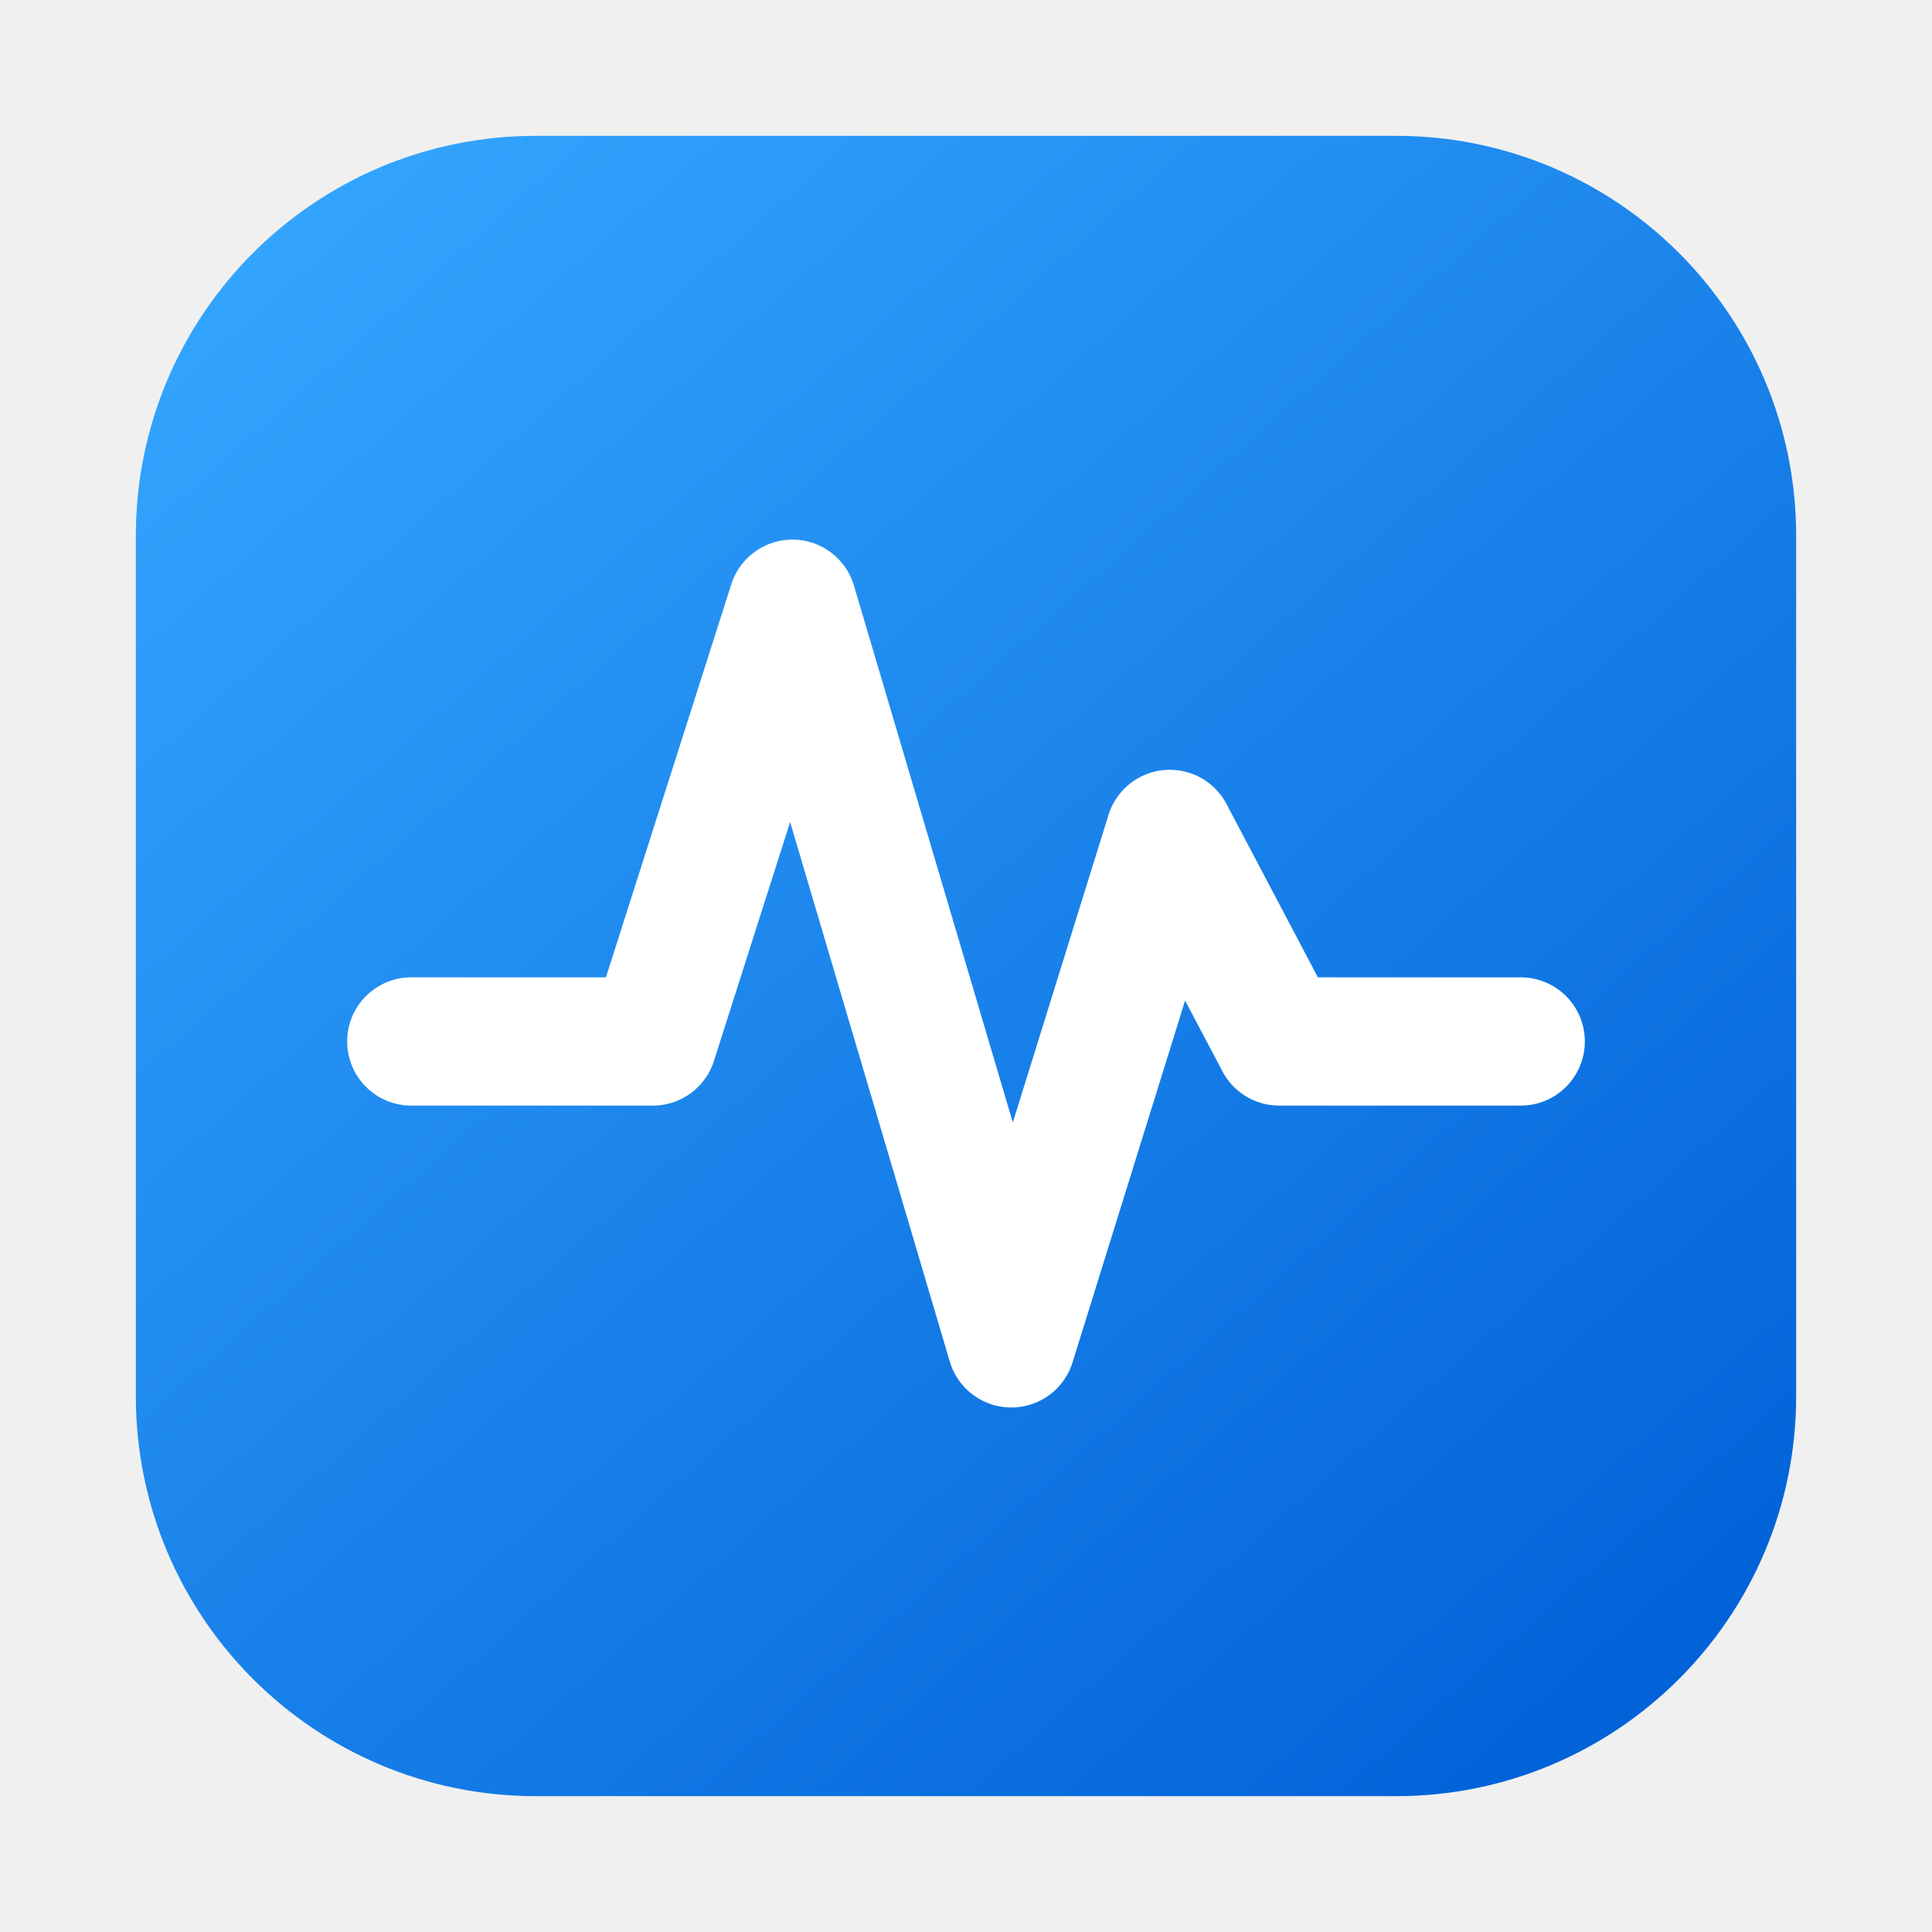
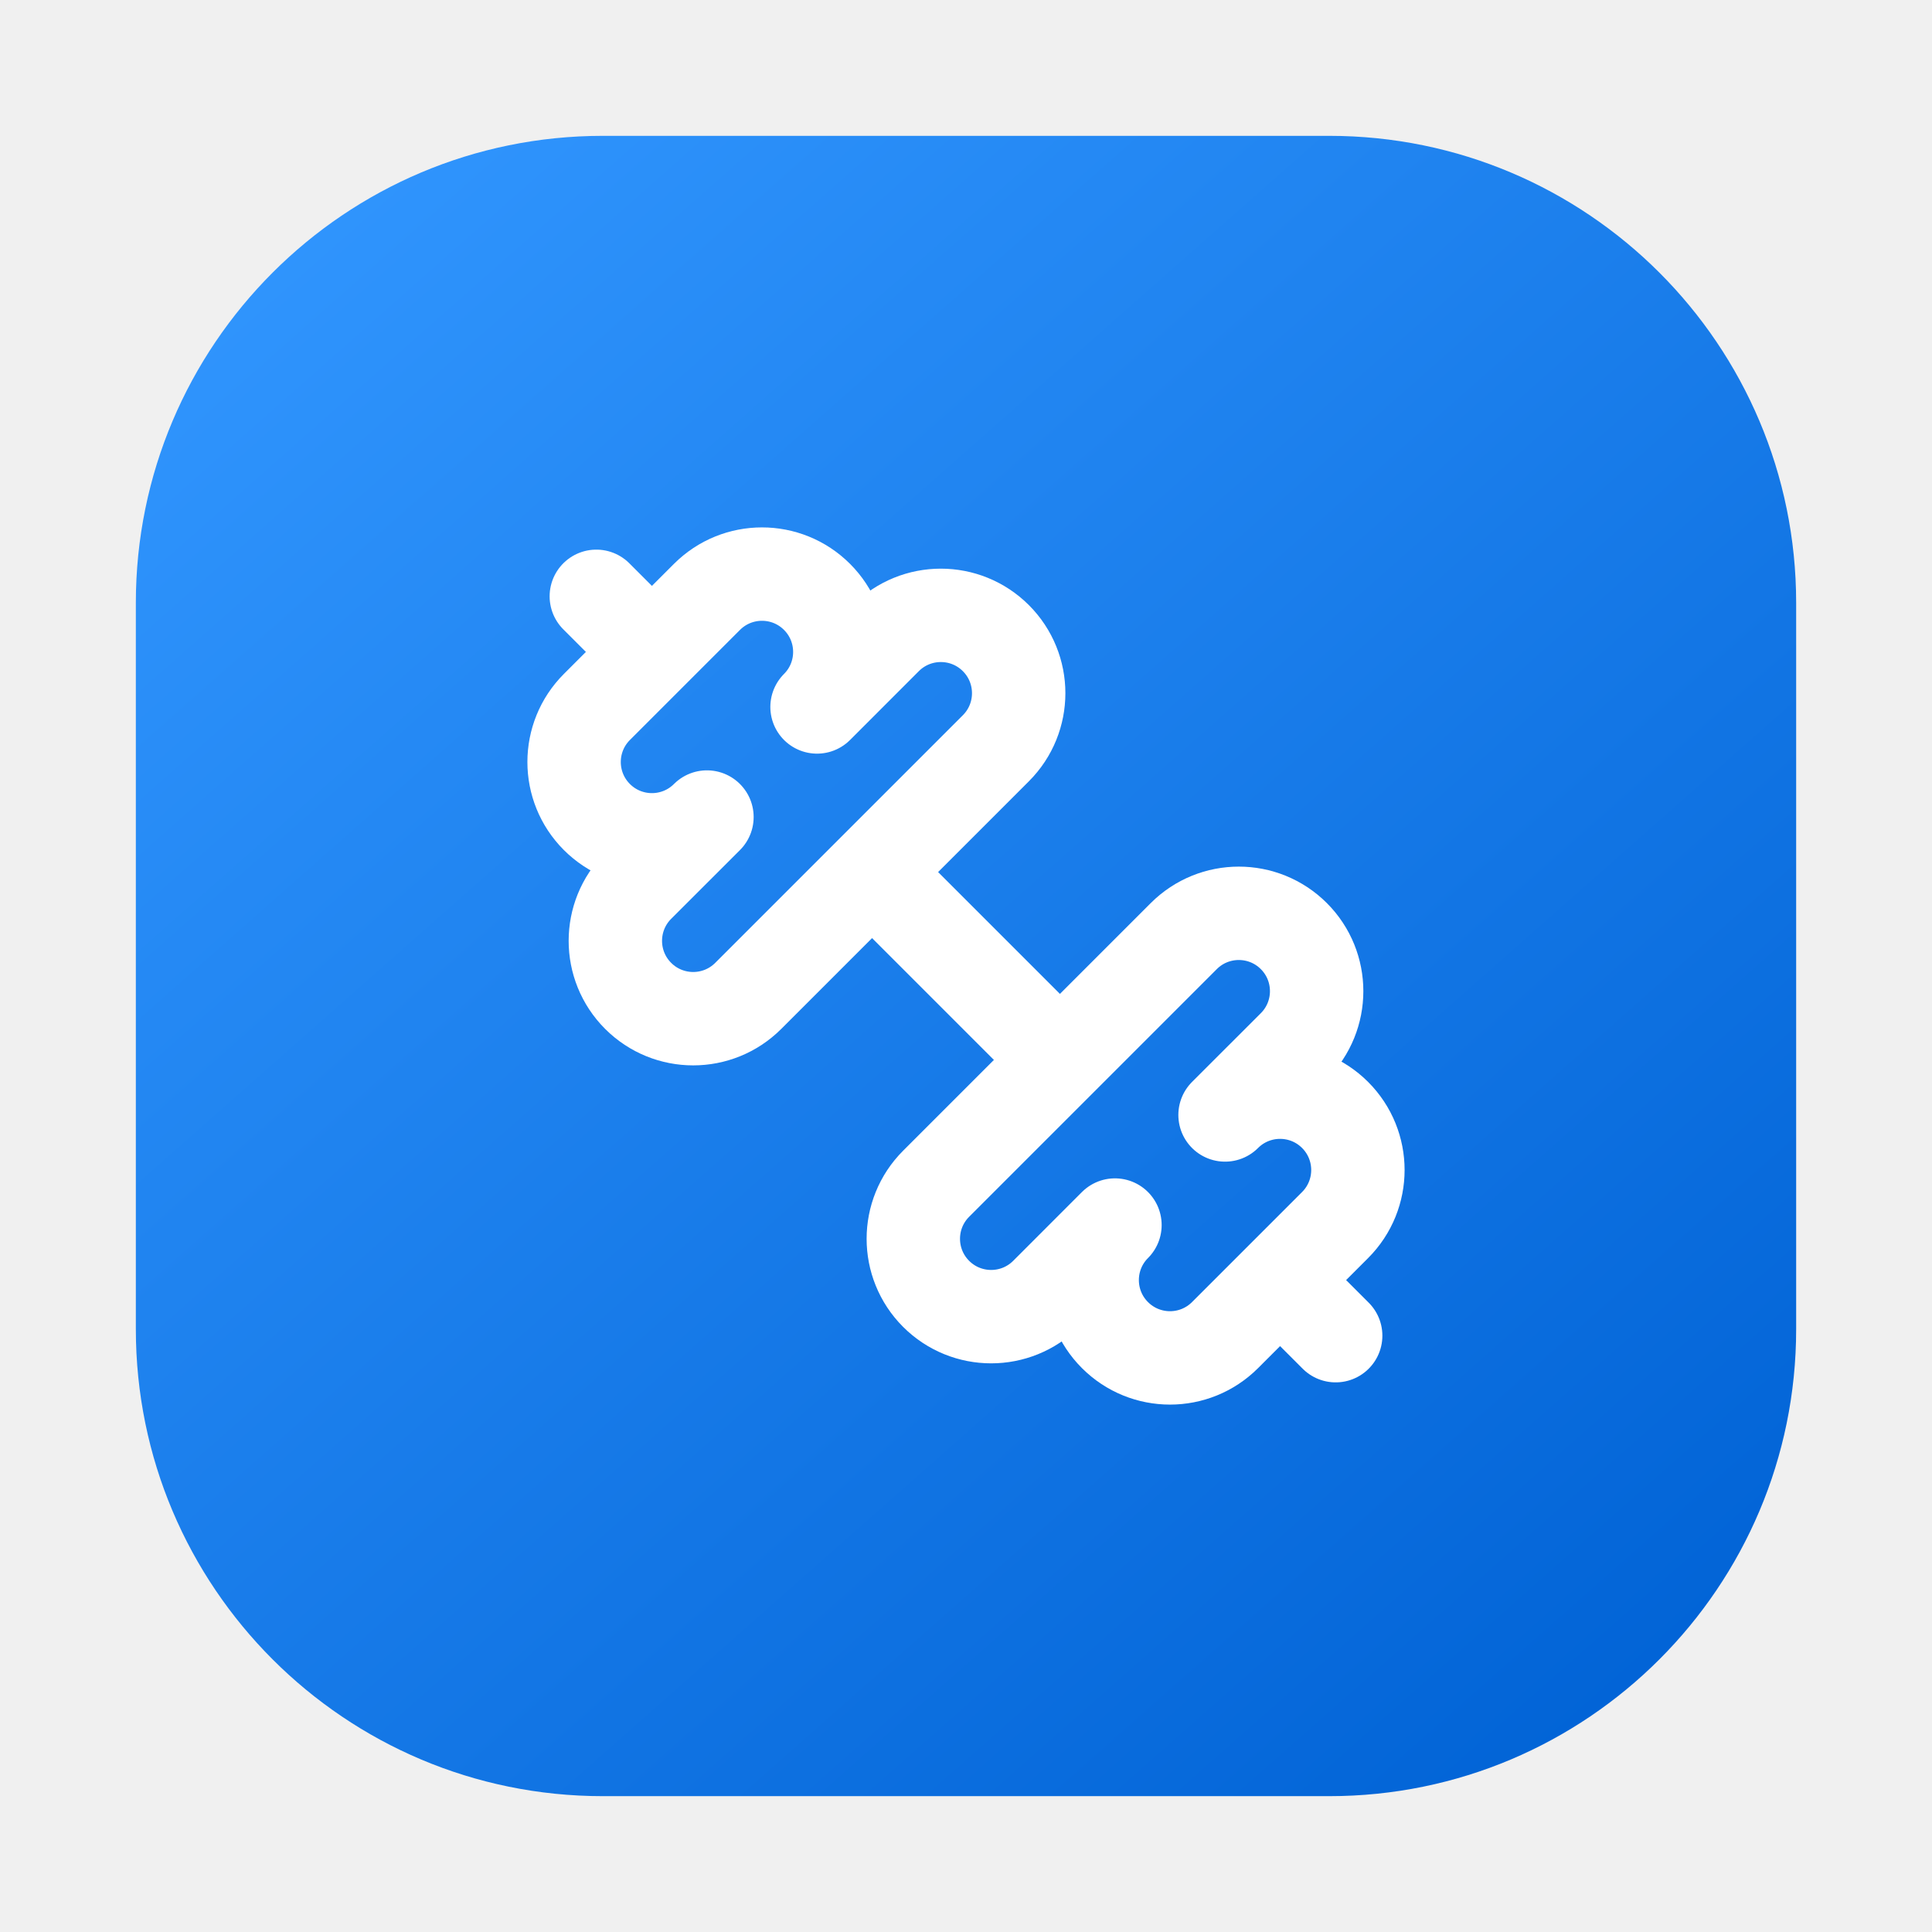
<svg xmlns="http://www.w3.org/2000/svg" width="36" height="36" viewBox="0 0 1024 1024">
  <defs>
    <linearGradient id="background" x1="120" y1="80" x2="880" y2="940" gradientUnits="userSpaceOnUse">
-       <stop stop-color="#35A7FF" />
-       <stop offset="1" stop-color="#0060D7" />
+       <stop stop-color="#3297ff" />
+       <stop offset="1" stop-color="#0062d5" />
    </linearGradient>
-     <filter id="shadow" x="-20%" y="-20%" width="140%" height="140%">
-       <feDropShadow dx="0" dy="24" stdDeviation="28" flood-color="#003A83" flood-opacity=".28" />
-     </filter>
  </defs>
-   <rect x="72" y="72" width="880" height="880" rx="212" fill="url(#background)" />
-   <path d="M218 552h128l74-232 116 392 84-270 58 110h128" fill="none" stroke="white" stroke-width="68" stroke-linecap="round" stroke-linejoin="round" />
+   <rect x="72" y="72" width="880" height="880" rx="247.5" fill="url(#background)" />
+   <g transform="translate(264.5 264.5) scale(20.625)" fill="none" stroke="white" stroke-width="2.4" stroke-linecap="round" stroke-linejoin="round">
+     <path d="M14.4 14.4 9.6 9.6" />
+     <path d="M18.657 21.485a2 2 0 1 1-2.829-2.828l-1.767 1.768a2 2 0 1 1-2.829-2.829l6.364-6.364a2 2 0 1 1 2.829 2.829l-1.768 1.767a2 2 0 1 1 2.828 2.829z" />
+     <path d="m21.5 21.5-1.4-1.4" />
+     <path d="M3.9 3.9 2.5 2.5" />
+     <path d="M6.404 12.768a2 2 0 1 1-2.829-2.829l1.768-1.767a2 2 0 1 1-2.828-2.829l2.828-2.828a2 2 0 1 1 2.829 2.828l1.767-1.768a2 2 0 1 1 2.829 2.829z" />
+   </g>
</svg>
